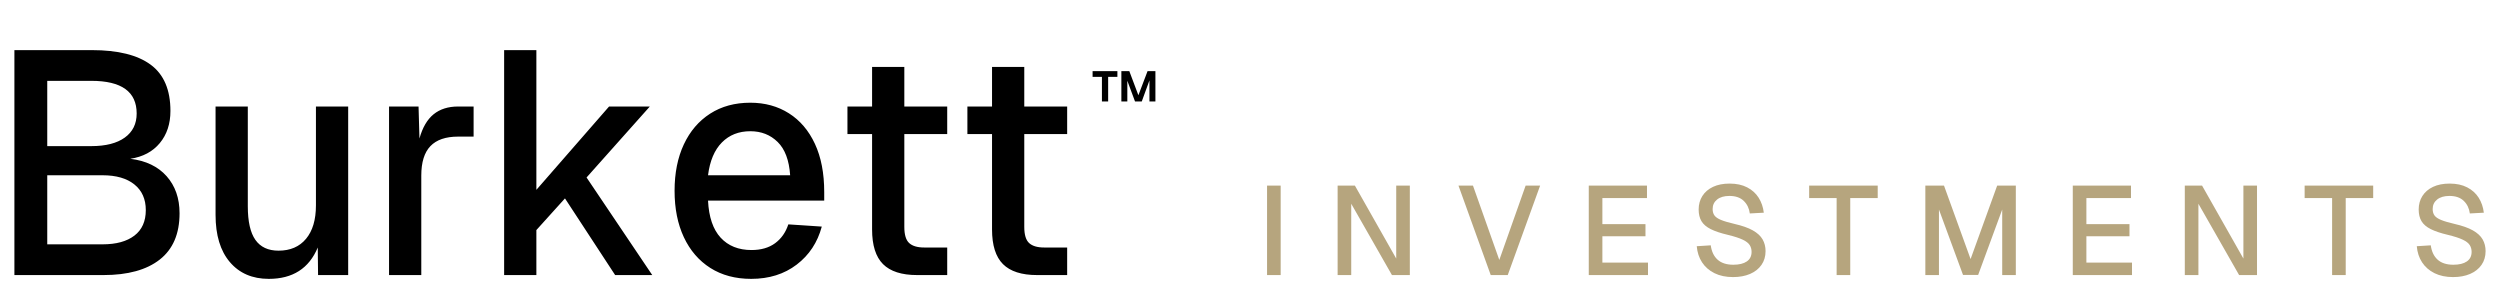
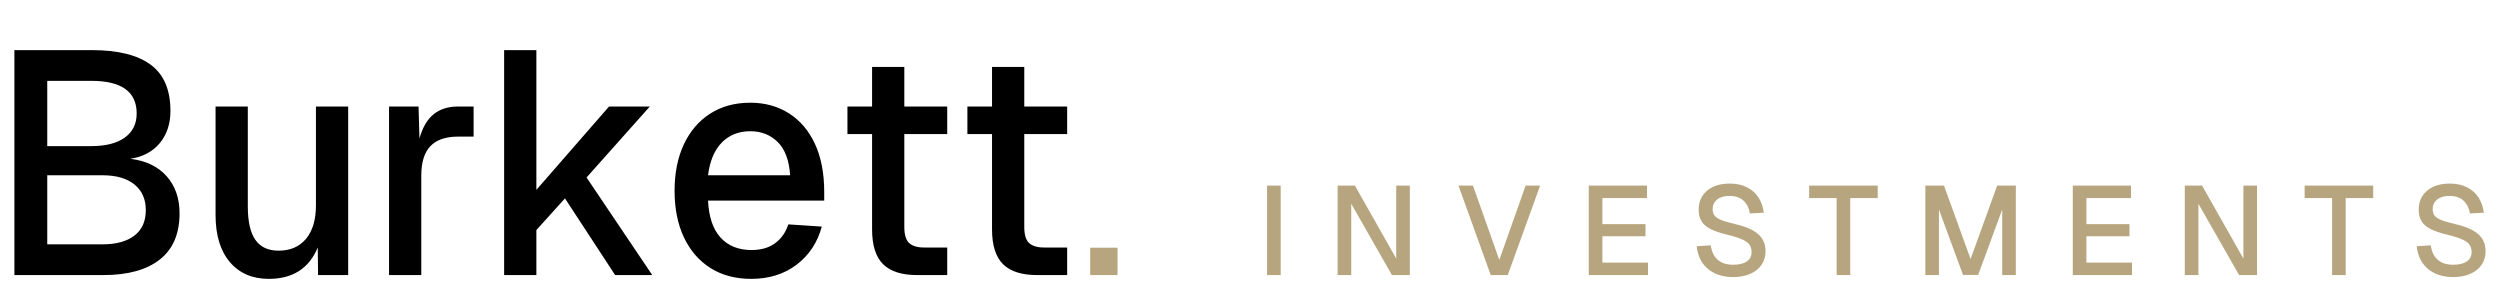
<svg xmlns="http://www.w3.org/2000/svg" viewBox="0 0 347.19 41.73" fill="none" role="img" aria-labelledby="title desc">
  <g id="burkett" fill="#000000">
    <path d="M2.0 38.2V6.96H12.771Q18.178 6.96 20.924 8.984Q23.669 11.008 23.669 15.408Q23.669 18.092 22.191 19.874Q20.712 21.656 18.093 22.052Q21.346 22.448 23.141 24.472Q24.936 26.496 24.936 29.62Q24.936 33.888 22.191 36.044Q19.445 38.2 14.376 38.2ZM6.562 20.292H12.687Q15.686 20.292 17.333 19.104Q18.98 17.916 18.98 15.76Q18.98 11.228 12.687 11.228H6.562ZM6.562 33.932H14.25Q17.08 33.932 18.664 32.722Q20.248 31.512 20.248 29.18Q20.248 26.892 18.664 25.616Q17.08 24.34 14.25 24.34H6.562Z M37.328 38.728Q33.907 38.728 31.922 36.396Q29.936 34.064 29.936 29.84V14.792H34.414V28.652Q34.414 31.82 35.47 33.316Q36.526 34.812 38.68 34.812Q41.13 34.812 42.503 33.162Q43.876 31.512 43.876 28.52V14.792H48.353V38.2H44.171L44.129 34.372Q42.313 38.728 37.328 38.728Z M54.029 38.2V14.792H58.126L58.253 19.236Q58.887 16.948 60.217 15.87Q61.548 14.792 63.618 14.792H65.772V18.972H63.618Q61.041 18.972 59.774 20.292Q58.507 21.612 58.507 24.384V38.2Z M70.012 38.2V6.96H74.489V26.364L84.584 14.792H90.245L81.459 24.648L90.583 38.2H85.429L78.46 27.552L74.489 31.952V38.2Z M104.326 38.728Q101.032 38.728 98.645 37.21Q96.259 35.692 94.97 32.942Q93.682 30.192 93.682 26.496Q93.682 22.8 94.97 20.05Q96.259 17.3 98.624 15.782Q100.989 14.264 104.2 14.264Q107.241 14.264 109.564 15.738Q111.887 17.212 113.176 19.984Q114.464 22.756 114.464 26.672V27.86H98.328Q98.497 31.292 100.081 33.008Q101.665 34.724 104.369 34.724Q106.354 34.724 107.642 33.778Q108.931 32.832 109.48 31.16L114.126 31.468Q113.239 34.768 110.641 36.748Q108.044 38.728 104.326 38.728ZM98.328 24.34H109.733Q109.522 21.216 108.001 19.72Q106.481 18.224 104.2 18.224Q101.792 18.224 100.25 19.786Q98.708 21.348 98.328 24.34Z M127.363 38.2Q124.153 38.2 122.632 36.682Q121.112 35.164 121.112 31.864V18.62H117.69V14.792H121.112V9.292H125.589V14.792H131.545V18.62H125.589V31.512Q125.589 33.14 126.265 33.756Q126.941 34.372 128.335 34.372H131.545V38.2Z M144.021 38.2Q140.811 38.2 139.291 36.682Q137.77 35.164 137.77 31.864V18.62H134.348V14.792H137.77V9.292H142.247V14.792H148.203V18.62H142.247V31.512Q142.247 33.14 142.923 33.756Q143.599 34.372 144.993 34.372H148.203V38.2Z" />
  </g>
-   <g id="trademark" fill="#000000">
-     <path d="M155.731 14.092V9.88H156.835L158.095 13.228L159.367 9.88H160.459V14.092H159.631V11.164L158.563 14.092H157.627L156.559 11.212V14.092ZM153.031 14.092V10.672H151.735V9.88H155.179V10.672H153.895V14.092Z" />
+   <g id="period" fill="#b6a57e">
+     <rect x="151.4" y="34.4" width="3.8" height="3.8" rx="0" />
  </g>
  <g id="investments" fill="#b6a57e">
    <path d="M175.964 38.2V25.775H177.854V38.2Z M185.764 38.2V25.775H188.162L193.902 35.907V25.775H195.792V38.2H193.307L187.654 28.295V38.2Z M207.027 38.2 202.547 25.775H204.559L208.217 36.1L211.874 25.775H213.887L209.389 38.2Z M220.642 38.2V25.775H228.727V27.508H222.532V31.13H228.517V32.81H222.532V36.468H228.867V38.2Z M240.679 38.48Q239.192 38.48 238.098 37.938Q237.004 37.395 236.374 36.433Q235.744 35.47 235.639 34.193L237.582 34.07Q237.757 35.365 238.535 36.065Q239.314 36.765 240.714 36.765Q241.922 36.765 242.587 36.31Q243.252 35.855 243.252 34.98Q243.252 34.455 242.998 34.044Q242.744 33.633 242.035 33.291Q241.327 32.95 239.962 32.617Q238.474 32.267 237.582 31.821Q236.689 31.375 236.295 30.719Q235.902 30.062 235.902 29.1Q235.902 28.033 236.418 27.219Q236.934 26.405 237.897 25.95Q238.859 25.495 240.207 25.495Q241.624 25.495 242.639 26.02Q243.654 26.545 244.232 27.455Q244.809 28.365 244.949 29.538L243.007 29.643Q242.867 28.575 242.158 27.893Q241.449 27.21 240.172 27.21Q239.087 27.21 238.465 27.709Q237.844 28.208 237.844 29.03Q237.844 29.573 238.098 29.922Q238.352 30.273 239.008 30.544Q239.664 30.815 240.872 31.095Q242.482 31.463 243.427 31.996Q244.372 32.53 244.783 33.248Q245.194 33.965 245.194 34.875Q245.194 35.978 244.625 36.791Q244.057 37.605 243.042 38.043Q242.027 38.48 240.679 38.48Z M255.064 38.2V27.508H251.249V25.775H260.769V27.508H256.954V38.2Z M267.384 38.2V25.775H269.974L273.667 35.978L277.359 25.775H279.949V38.2H278.059V29.1L274.717 38.183H272.617L269.274 29.1V38.2Z M287.859 38.2V25.775H295.944V27.508H289.749V31.13H295.734V32.81H289.749V36.468H296.084V38.2Z M303.417 38.2V25.775H305.814L311.554 35.907V25.775H313.444V38.2H310.959L305.307 28.295V38.2Z M323.874 38.2V27.508H320.059V25.775H329.579V27.508H325.764V38.2Z M340.674 38.48Q339.187 38.48 338.093 37.938Q336.999 37.395 336.369 36.433Q335.739 35.47 335.634 34.193L337.577 34.07Q337.752 35.365 338.53 36.065Q339.309 36.765 340.709 36.765Q341.917 36.765 342.582 36.31Q343.247 35.855 343.247 34.98Q343.247 34.455 342.993 34.044Q342.739 33.633 342.03 33.291Q341.322 32.95 339.957 32.617Q338.469 32.267 337.577 31.821Q336.684 31.375 336.29 30.719Q335.897 30.062 335.897 29.1Q335.897 28.033 336.413 27.219Q336.929 26.405 337.892 25.95Q338.854 25.495 340.202 25.495Q341.619 25.495 342.634 26.02Q343.649 26.545 344.227 27.455Q344.804 28.365 344.944 29.538L343.002 29.643Q342.862 28.575 342.153 27.893Q341.444 27.21 340.167 27.21Q339.082 27.21 338.46 27.709Q337.839 28.208 337.839 29.03Q337.839 29.573 338.093 29.922Q338.347 30.273 339.003 30.544Q339.659 30.815 340.867 31.095Q342.477 31.463 343.422 31.996Q344.367 32.53 344.778 33.248Q345.189 33.965 345.189 34.875Q345.189 35.978 344.62 36.791Q344.052 37.605 343.037 38.043Q342.022 38.48 340.674 38.48Z" />
  </g>
</svg>
